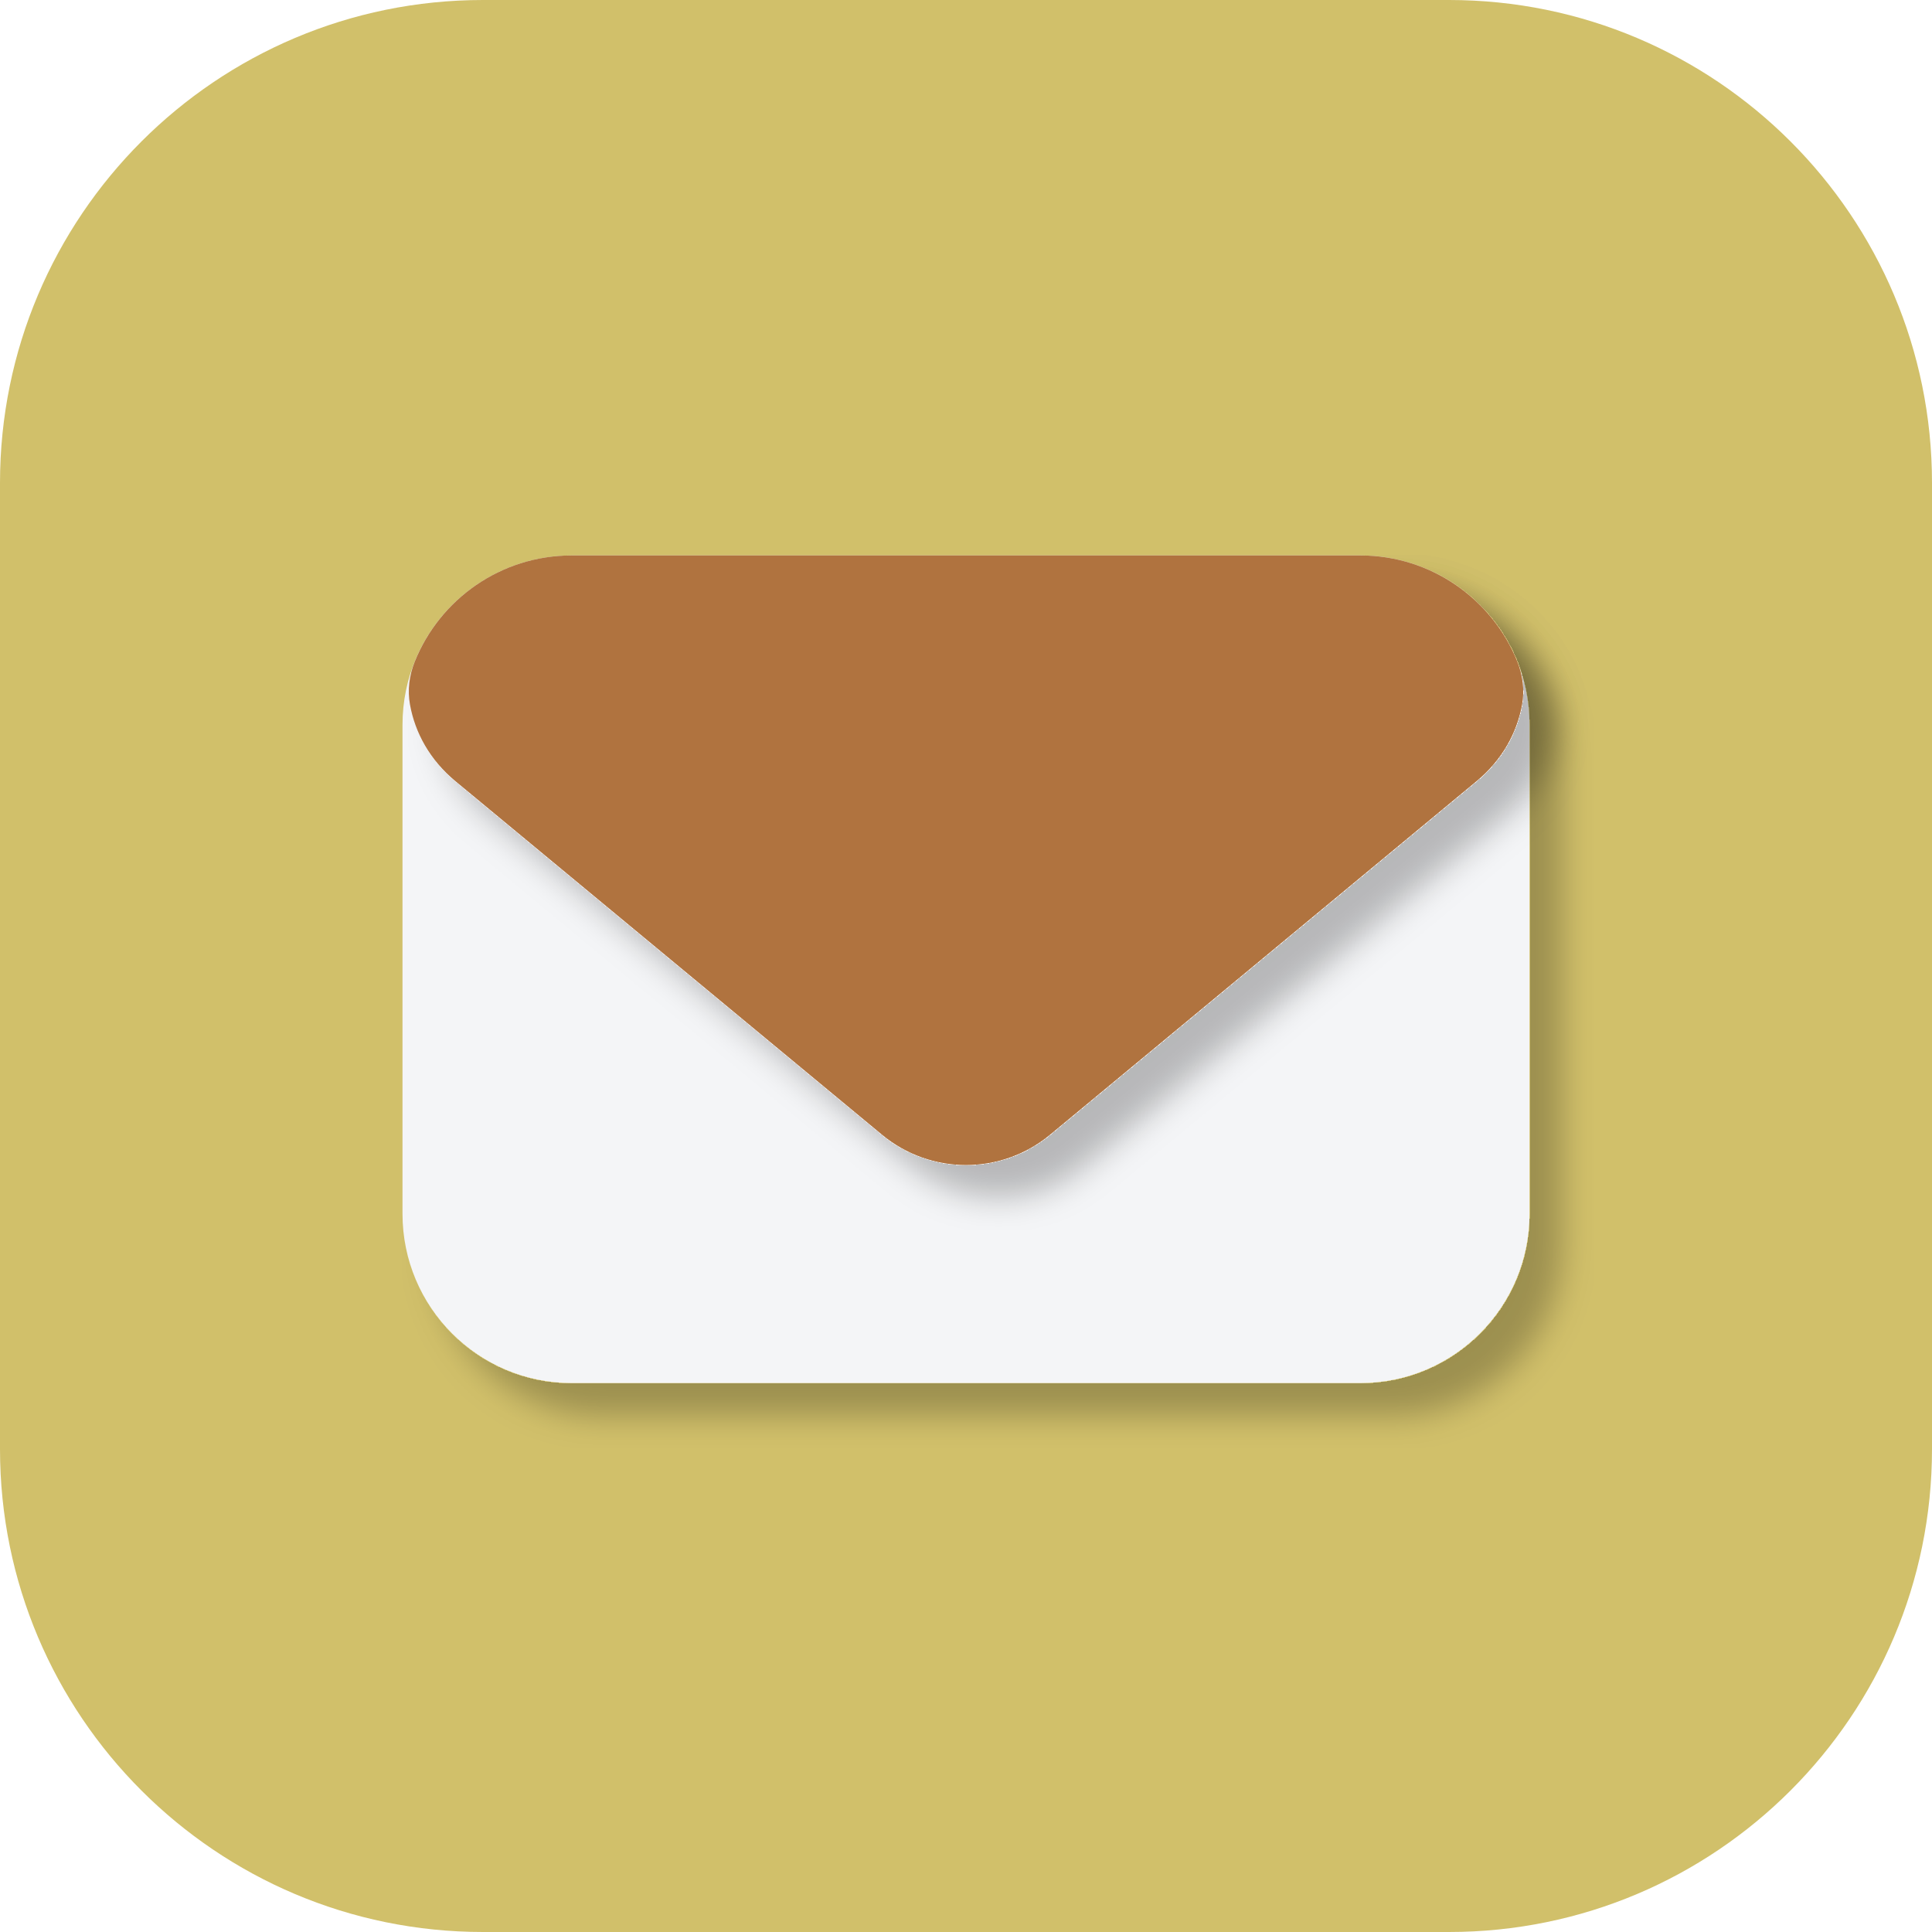
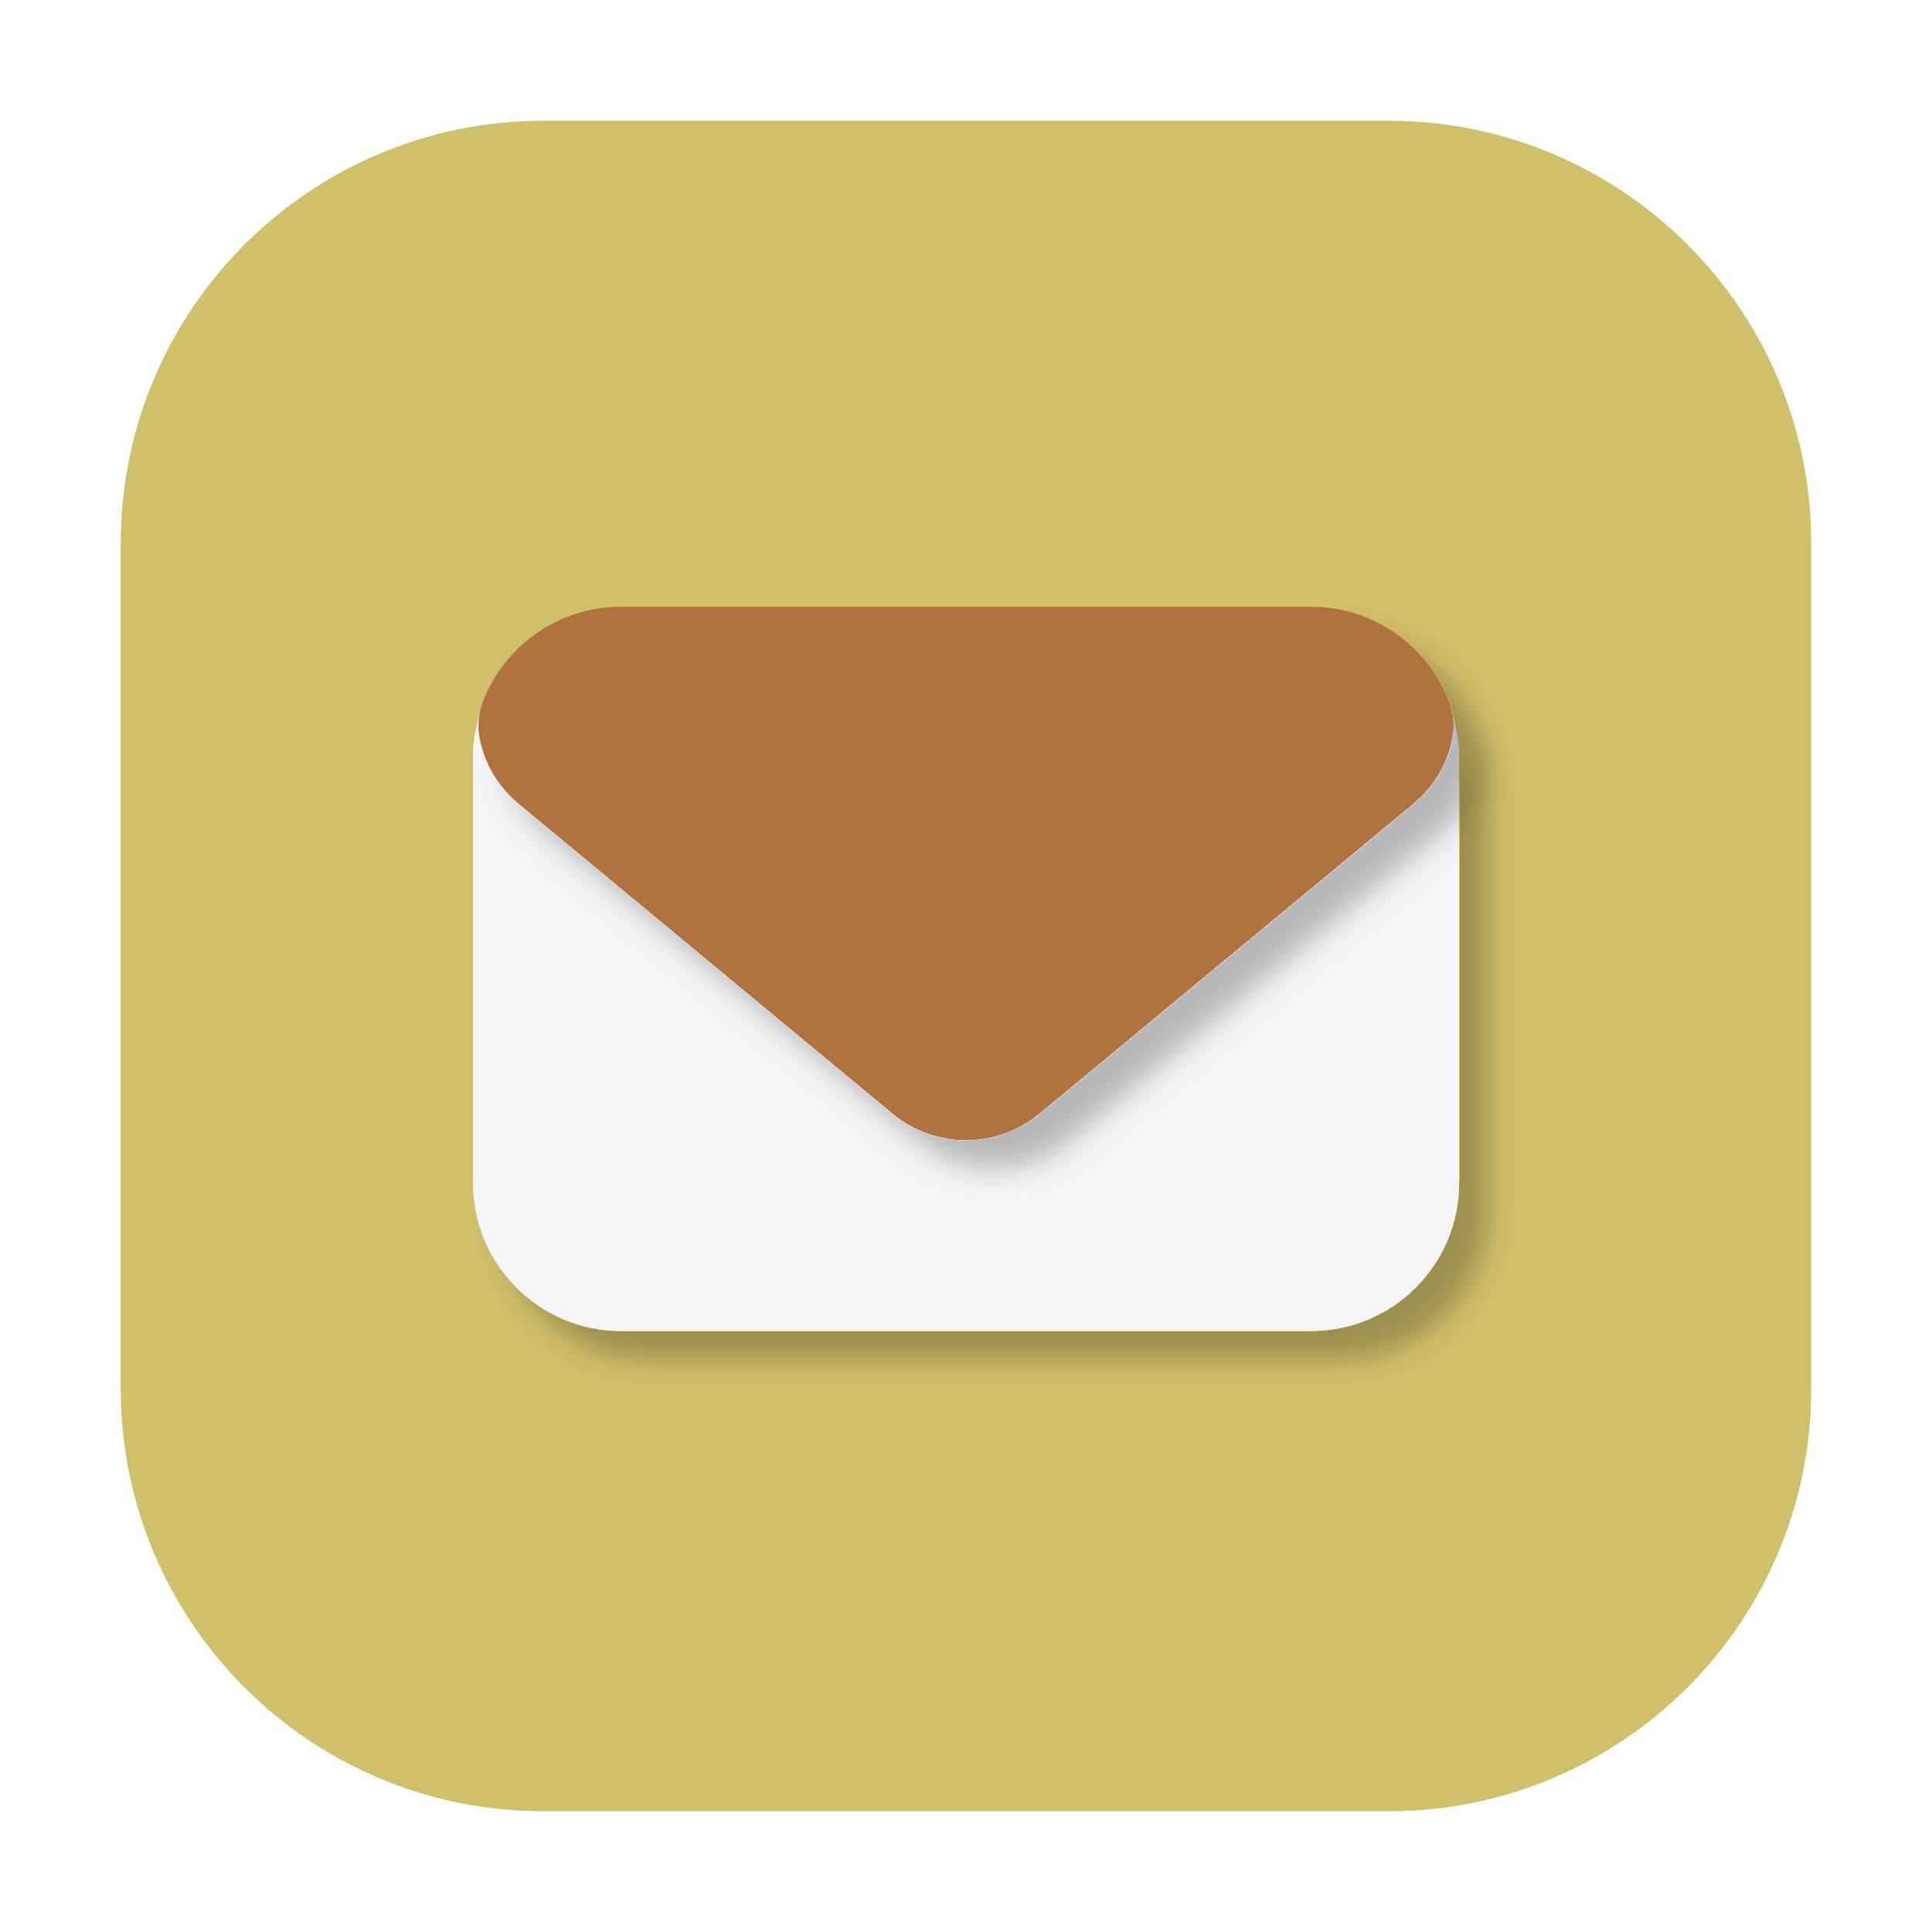
- <svg xmlns="http://www.w3.org/2000/svg" width="24" height="24" viewBox="0 0 24 24" fill="none">
-   <rect width="24" height="24" rx="6" fill="#D1C06A" />
-   <g filter="url(#filter0_d_131_120)">
-     <path d="M5 9.003C5 7.841 5.942 6.9 7.103 6.9H16.897C18.058 6.9 19 7.841 19 9.003V15.078C19 16.24 18.058 17.181 16.897 17.181H7.103C5.942 17.181 5 16.24 5 15.078V9.003Z" fill="#F4F5F7" />
+ <svg xmlns="http://www.w3.org/2000/svg" width="192" height="192" viewBox="0 0 192 192" fill="none">
+   <rect x="12" y="12" width="168" height="168" rx="42" fill="#D1C06A" />
+   <g filter="url(#filter0_d_371_3001)">
+     <path d="M47.7 70.8C48.05 71.5 48.255 72.764 48.348 73.274C49.8 75.7 49.37 75.983 51.627 77.853L88.697 108.573C92.934 112.085 99.07 112.085 103.308 108.573L140.375 77.853C142.633 75.983 142.9 75.7 143.655 73.274C143.747 72.767 144.157 71.653 144.3 70.8C144.663 72.079 145 73.626 145 75.021V117.548C145 125.678 138.409 132.269 130.279 132.269H61.721C53.591 132.269 47 125.678 47 117.548V75.021C47 73.621 47.335 72.083 47.7 70.8Z" fill="#F4F5F7" />
  </g>
-   <g filter="url(#filter1_d_131_120)">
-     <path d="M16.897 6.9C17.781 6.9 18.537 7.445 18.848 8.217C18.916 8.387 18.941 8.573 18.908 8.753C18.844 9.103 18.662 9.44 18.339 9.707L13.044 14.096C12.438 14.598 11.562 14.598 10.957 14.096L5.661 9.707C5.339 9.44 5.156 9.103 5.093 8.753C5.06 8.573 5.084 8.387 5.153 8.217C5.464 7.445 6.219 6.9 7.103 6.9H16.897Z" fill="#B0733F" />
+   <g filter="url(#filter1_d_371_3001)">
+     <path d="M130.28 60.3C136.464 60.3 141.756 64.115 143.935 69.519C144.415 70.709 144.585 72.013 144.355 73.274C143.909 75.719 142.633 78.083 140.376 79.953L103.307 110.673C99.07 114.185 92.934 114.185 88.696 110.673L51.627 79.953C49.37 78.083 48.095 75.719 47.648 73.274C47.418 72.013 47.589 70.709 48.068 69.519C50.246 64.115 55.536 60.301 61.721 60.3H130.28Z" fill="#B0733F" />
  </g>
  <defs>
-     <filter id="filter0_d_131_120" x="5" y="6.9" width="14.8" height="11.081" filterUnits="userSpaceOnUse" color-interpolation-filters="sRGB">
+     <filter id="filter0_d_371_3001" x="47" y="70.8" width="103.6" height="67.07" filterUnits="userSpaceOnUse" color-interpolation-filters="sRGB">
      <feFlood flood-opacity="0" result="BackgroundImageFix" />
      <feColorMatrix in="SourceAlpha" type="matrix" values="0 0 0 0 0 0 0 0 0 0 0 0 0 0 0 0 0 0 127 0" result="hardAlpha" />
-       <feOffset dx="0.4" dy="0.4" />
-       <feGaussianBlur stdDeviation="0.2" />
+       <feOffset dx="2.8" dy="2.8" />
+       <feGaussianBlur stdDeviation="1.4" />
      <feComposite in2="hardAlpha" operator="out" />
      <feColorMatrix type="matrix" values="0 0 0 0 0 0 0 0 0 0 0 0 0 0 0 0 0 0 0.25 0" />
-       <feBlend mode="normal" in2="BackgroundImageFix" result="effect1_dropShadow_131_120" />
-       <feBlend mode="normal" in="SourceGraphic" in2="effect1_dropShadow_131_120" result="shape" />
+       <feBlend mode="normal" in2="BackgroundImageFix" result="effect1_dropShadow_371_3001" />
+       <feBlend mode="normal" in="SourceGraphic" in2="effect1_dropShadow_371_3001" result="shape" />
    </filter>
-     <filter id="filter1_d_131_120" x="5.078" y="6.9" width="14.644" height="8.372" filterUnits="userSpaceOnUse" color-interpolation-filters="sRGB">
+     <filter id="filter1_d_371_3001" x="47.547" y="60.3" width="102.51" height="58.607" filterUnits="userSpaceOnUse" color-interpolation-filters="sRGB">
      <feFlood flood-opacity="0" result="BackgroundImageFix" />
      <feColorMatrix in="SourceAlpha" type="matrix" values="0 0 0 0 0 0 0 0 0 0 0 0 0 0 0 0 0 0 127 0" result="hardAlpha" />
-       <feOffset dx="0.4" dy="0.4" />
-       <feGaussianBlur stdDeviation="0.2" />
+       <feOffset dx="2.8" dy="2.8" />
+       <feGaussianBlur stdDeviation="1.4" />
      <feComposite in2="hardAlpha" operator="out" />
      <feColorMatrix type="matrix" values="0 0 0 0 0 0 0 0 0 0 0 0 0 0 0 0 0 0 0.25 0" />
-       <feBlend mode="normal" in2="BackgroundImageFix" result="effect1_dropShadow_131_120" />
-       <feBlend mode="normal" in="SourceGraphic" in2="effect1_dropShadow_131_120" result="shape" />
+       <feBlend mode="normal" in2="BackgroundImageFix" result="effect1_dropShadow_371_3001" />
+       <feBlend mode="normal" in="SourceGraphic" in2="effect1_dropShadow_371_3001" result="shape" />
    </filter>
  </defs>
</svg>
